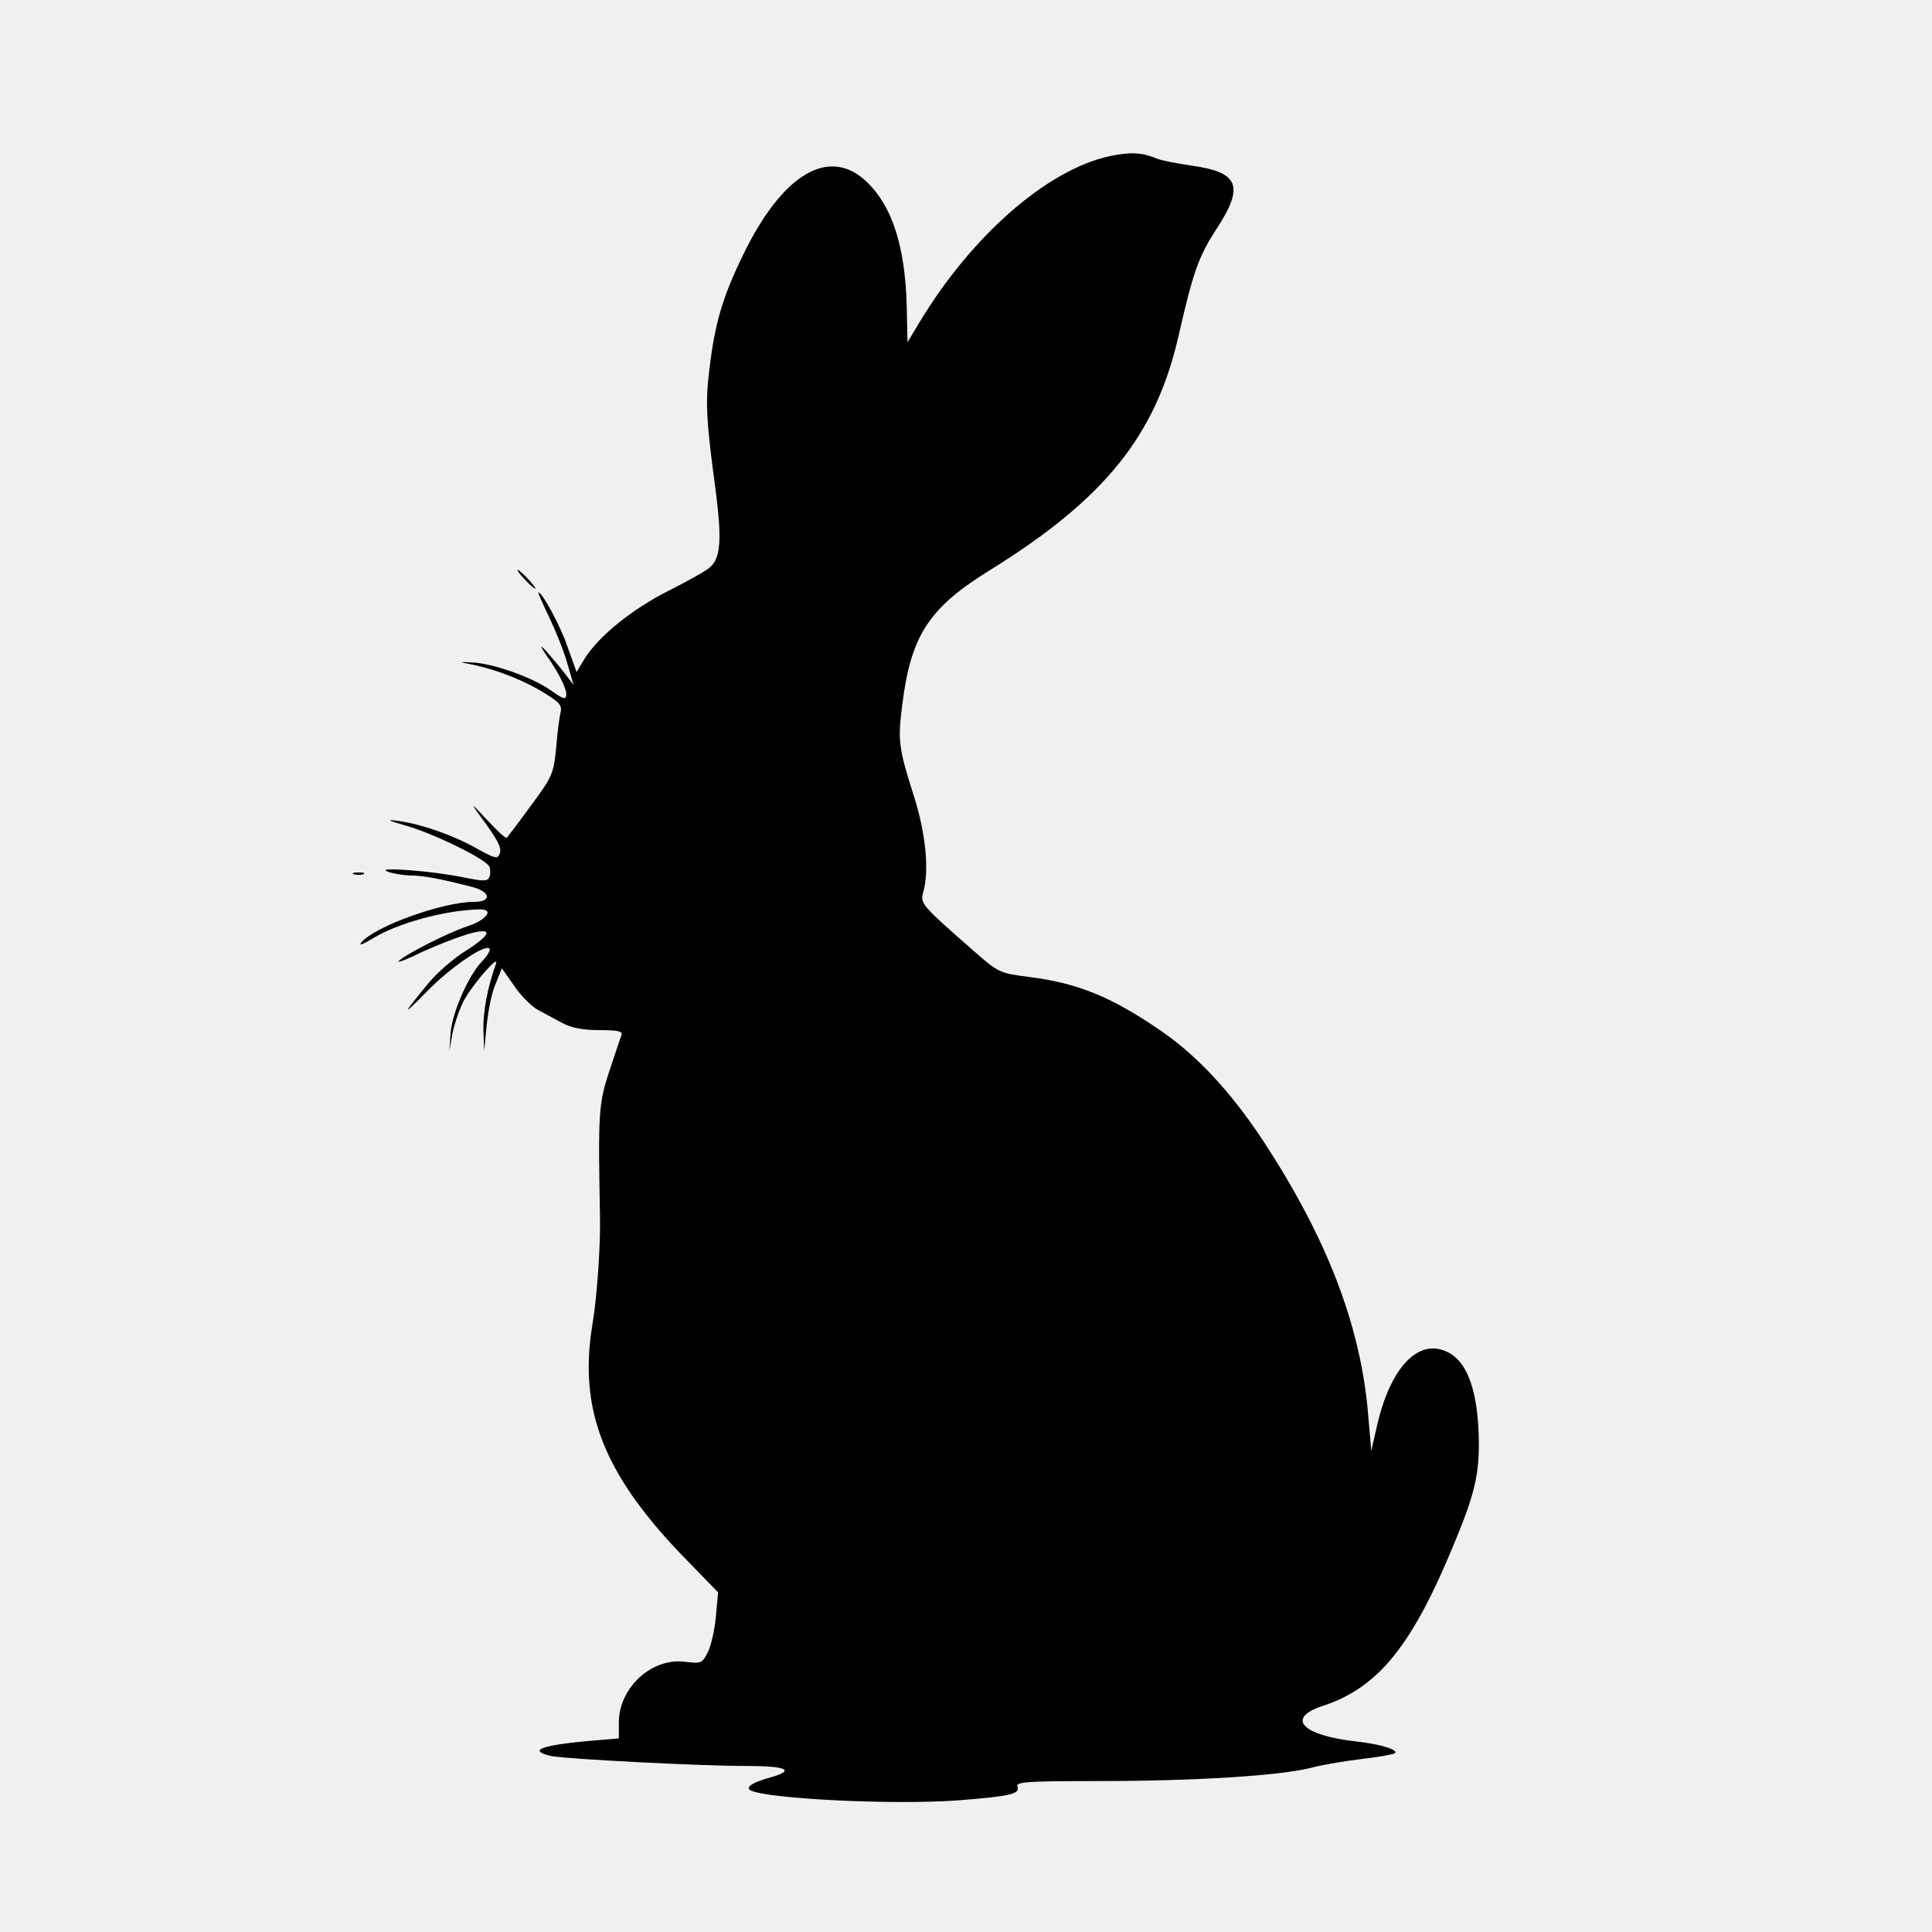
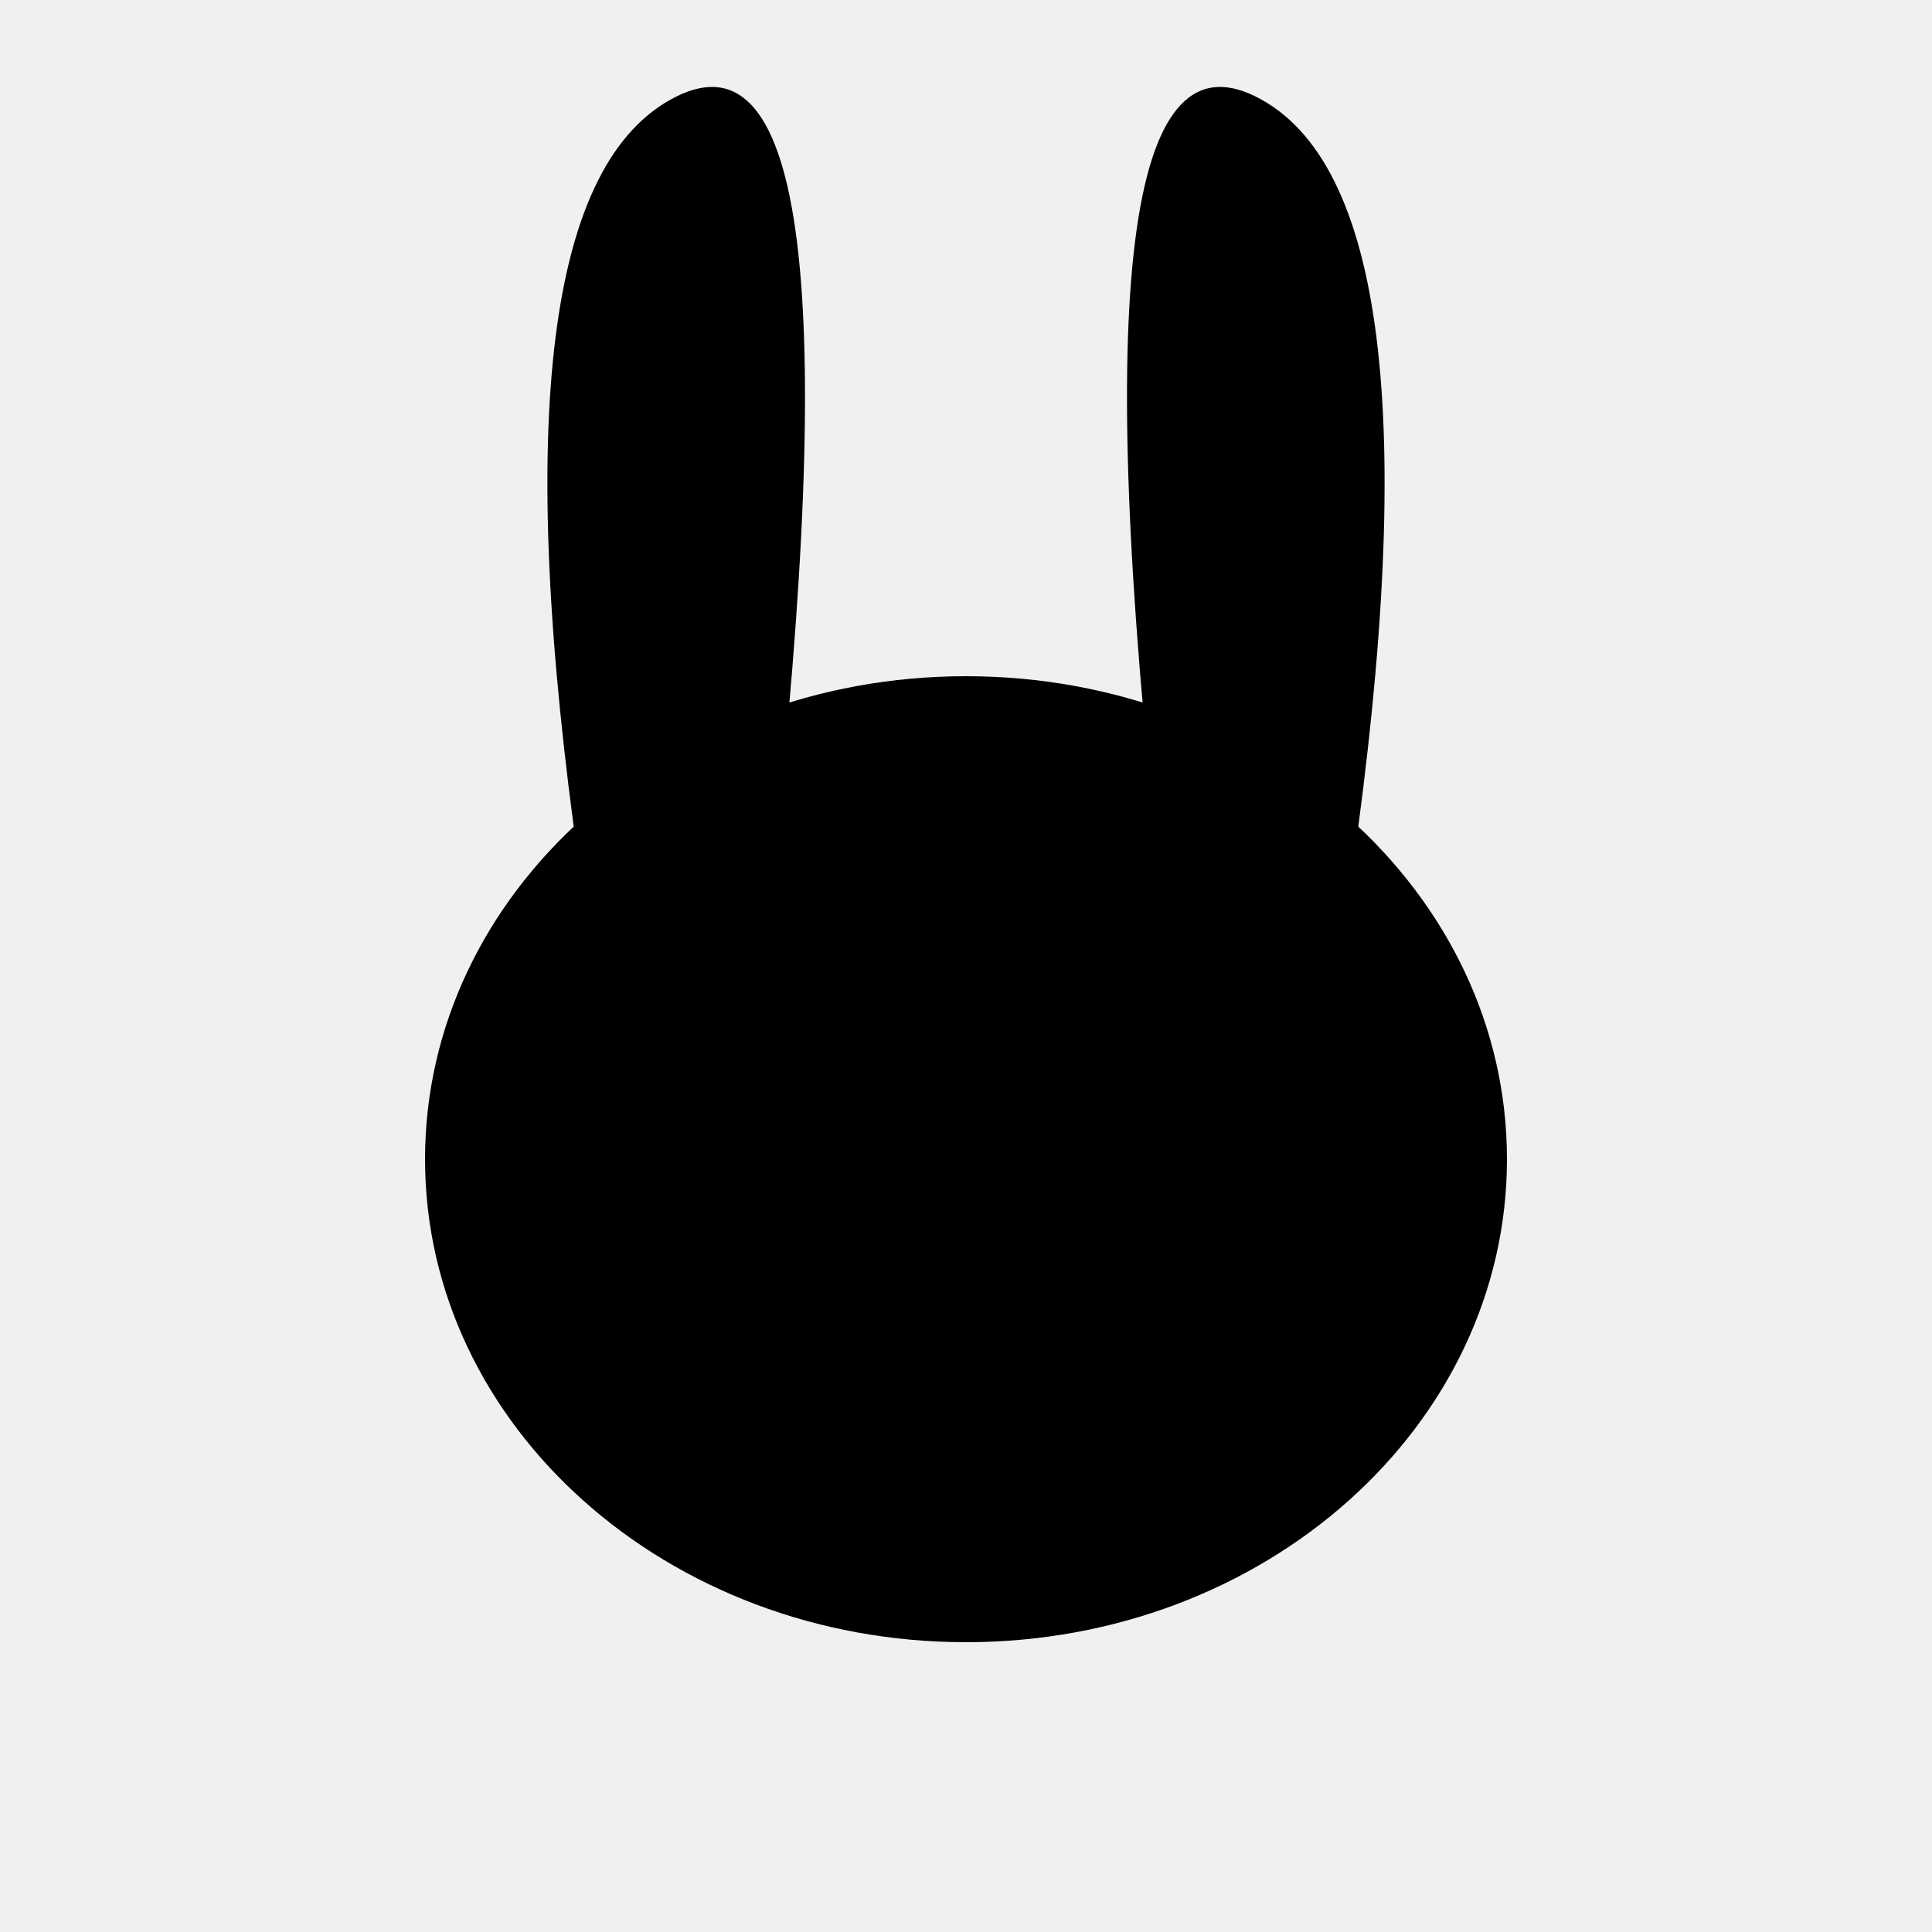
- <svg xmlns="http://www.w3.org/2000/svg" viewBox="0 0 512 512">
+ <svg xmlns="http://www.w3.org/2000/svg" viewBox="0 0 100 100">
  <style>
    @media (prefers-color-scheme: dark) {
      .logo { fill: white; }
    }
    @media (prefers-color-scheme: light) {
      .logo { fill: black; }
    }
  </style>
-   <g class="logo" fill="black" transform="translate(0,512) scale(0.1,-0.1)">
-     <path d="M2940 4706 c-165 -36 -364 -210 -502 -438 l-33 -55 -2 93 c-4 160 -38 267 -106 332 -99 95 -223 22 -327 -192 -55 -113 -75 -180 -90 -304 -11 -88 -9 -133 17 -325 16 -126 13 -175 -15 -200 -9 -9 -58 -36 -109 -62 -96 -48 -187 -121 -224 -181 l-21 -35 -24 67 c-19 56 -67 144 -77 144 -2 0 11 -30 29 -67 18 -38 40 -93 48 -123 l16 -55 -23 30 c-12 16 -35 43 -50 60 -19 21 -16 12 13 -29 35 -53 51 -96 34 -96 -3 0 -19 9 -35 21 -47 33 -144 68 -201 73 -29 2 -42 2 -28 -1 66 -11 141 -38 198 -71 52 -30 62 -40 58 -58 -3 -11 -9 -54 -12 -95 -7 -70 -10 -77 -67 -154 -32 -44 -61 -82 -64 -85 -3 -3 -27 20 -55 50 -36 39 -42 44 -21 15 52 -70 64 -92 57 -108 -5 -14 -13 -12 -58 13 -63 36 -146 65 -207 74 -38 5 -35 3 20 -13 75 -22 211 -89 218 -108 3 -7 3 -19 0 -27 -5 -12 -15 -12 -69 -1 -82 17 -230 28 -203 16 11 -5 38 -10 60 -11 38 0 87 -10 168 -31 48 -13 50 -39 4 -39 -84 0 -264 -65 -300 -108 -6 -9 6 -4 29 10 65 41 196 77 287 78 38 0 15 -29 -35 -45 -52 -17 -173 -79 -182 -93 -2 -4 26 7 62 25 37 17 91 38 120 47 70 20 68 2 -4 -44 -31 -19 -75 -57 -98 -85 -71 -86 -73 -92 -6 -24 63 65 155 128 167 115 4 -3 -5 -19 -20 -34 -36 -38 -79 -136 -83 -191 l-3 -46 8 46 c5 25 18 63 29 85 23 44 98 130 86 99 -22 -62 -34 -126 -33 -175 l2 -55 7 70 c4 39 14 88 24 109 l16 40 33 -47 c17 -26 46 -54 62 -63 17 -9 46 -25 65 -35 24 -13 55 -19 99 -19 48 0 62 -3 58 -13 -3 -7 -17 -51 -33 -98 -28 -85 -29 -114 -24 -379 2 -79 -8 -220 -20 -290 -37 -223 28 -393 235 -609 l98 -101 -6 -65 c-3 -35 -13 -78 -22 -95 -14 -28 -18 -29 -59 -24 -88 12 -176 -68 -176 -161 l0 -42 -72 -6 c-91 -8 -138 -17 -138 -27 0 -4 15 -11 33 -14 45 -8 391 -26 515 -26 106 0 131 -11 65 -30 -48 -13 -68 -26 -55 -34 38 -23 383 -40 553 -27 139 11 163 17 155 37 -4 12 32 14 212 14 258 0 483 14 566 35 34 9 96 19 139 24 43 5 81 12 84 15 9 9 -39 24 -103 31 -144 16 -187 62 -89 94 149 49 239 161 353 441 55 133 65 186 60 295 -6 110 -33 177 -80 201 -77 40 -152 -37 -188 -191 l-16 -70 -8 93 c-19 237 -109 471 -280 731 -84 127 -173 223 -269 289 -131 90 -221 127 -350 143 -78 10 -81 11 -150 72 -137 120 -139 123 -130 154 16 57 6 156 -25 253 -41 129 -43 147 -31 242 23 184 70 257 234 358 304 189 439 357 499 623 38 166 52 207 101 282 73 112 58 149 -67 166 -40 6 -82 14 -93 19 -38 16 -70 18 -125 6z" />
-     <path d="M1916 3536 c-67 -29 -117 -66 -155 -116 -23 -31 -20 -30 25 12 83 76 145 102 236 103 86 0 90 14 7 21 -43 4 -67 -1 -113 -20z" />
-     <path d="M1924 3325 c-10 -8 -14 -14 -9 -14 6 0 19 6 29 14 11 8 15 15 10 15 -6 0 -19 -7 -30 -15z" />
-     <path d="M1791 3285 c-41 -47 -61 -120 -68 -243 l-6 -104 -54 -40 c-80 -61 -58 -56 38 8 136 92 176 107 306 114 91 5 117 9 131 24 16 18 16 18 -3 8 -11 -5 -66 -12 -123 -16 -57 -4 -130 -15 -163 -25 -32 -11 -59 -15 -59 -9 0 5 -5 52 -11 103 -12 103 -4 151 34 193 11 12 18 22 15 22 -3 0 -20 -16 -37 -35z" />
-     <path d="M2138 3304 c-16 -16 -41 -18 -166 -11 -39 2 -70 2 -68 -1 3 -2 -6 -16 -20 -30 -35 -38 -54 -84 -65 -155 -5 -34 -12 -70 -15 -80 -5 -17 -4 -17 33 -2 21 9 69 20 106 25 97 12 137 57 137 153 0 20 5 27 19 27 10 0 29 9 42 21 l24 20 -25 -7 -25 -6 24 26 c26 28 25 46 -1 20z m-134 -57 c11 -8 17 -23 14 -38 -2 -20 -8 -23 -33 -20 -16 1 -38 7 -47 12 -12 6 -25 6 -39 -1 -19 -11 -20 -10 -10 9 25 46 80 64 115 38z" />
-     <path d="M2088 3163 c-3 -41 -10 -69 -23 -83 -10 -11 -13 -20 -7 -20 29 0 59 102 43 145 -6 14 -10 1 -13 -42z" />
-     <path d="M1715 2800 c-87 -23 -52 -26 42 -4 44 10 93 14 138 11 41 -3 60 -1 45 3 -44 14 -153 9 -225 -10z" />
-     <path d="M1660 2763 c0 -24 32 -33 126 -37 90 -4 144 -16 228 -51 13 -6 17 -5 12 3 -17 28 -122 55 -231 59 -85 4 -113 9 -122 21 -7 9 -13 11 -13 5z" />
-     <path d="M1625 2640 c-3 -5 -2 -10 4 -10 5 0 13 5 16 10 3 6 2 10 -4 10 -5 0 -13 -4 -16 -10z" />
-     <path d="M1585 2620 c-3 -5 -1 -10 4 -10 6 0 11 5 11 10 0 6 -2 10 -4 10 -3 0 -8 -4 -11 -10z" />
-     <path d="M1605 2590 c-8 -13 9 -20 24 -11 10 6 9 10 -3 14 -8 3 -18 2 -21 -3z" />
-     <path d="M2515 2510 c10 -11 20 -20 23 -20 3 0 -3 9 -13 20 -10 11 -20 20 -23 20 -3 0 3 -9 13 -20z" />
-     <path d="M2623 2377 c81 -113 135 -253 137 -362 l1 -30 11 25 c5 14 8 55 5 91 -5 82 -52 175 -138 278 -33 39 -62 71 -64 71 -2 0 19 -33 48 -73z" />
-     <path d="M1390 3585 c13 -14 26 -25 28 -25 3 0 -5 11 -18 25 -13 14 -26 25 -28 25 -3 0 5 -11 18 -25z" />
-     <path d="M938 2803 c6 -2 18 -2 25 0 6 3 1 5 -13 5 -14 0 -19 -2 -12 -5z" />
+   <g class="logo">
+     <path d="M30 45 Q25 10 35 5 Q45 0 40 45 Z" />
+     <path d="M70 45 Q75 10 65 5 Q55 0 60 45 Z" />
+     <ellipse cx="50" cy="60" rx="28" ry="25" />
+     <path d="M32 43 Q28 15 35 10 Q42 5 39 43 Z" opacity="0.3" />
+     <path d="M68 43 Q72 15 65 10 Q58 5 61 43 Z" opacity="0.3" />
  </g>
</svg>
